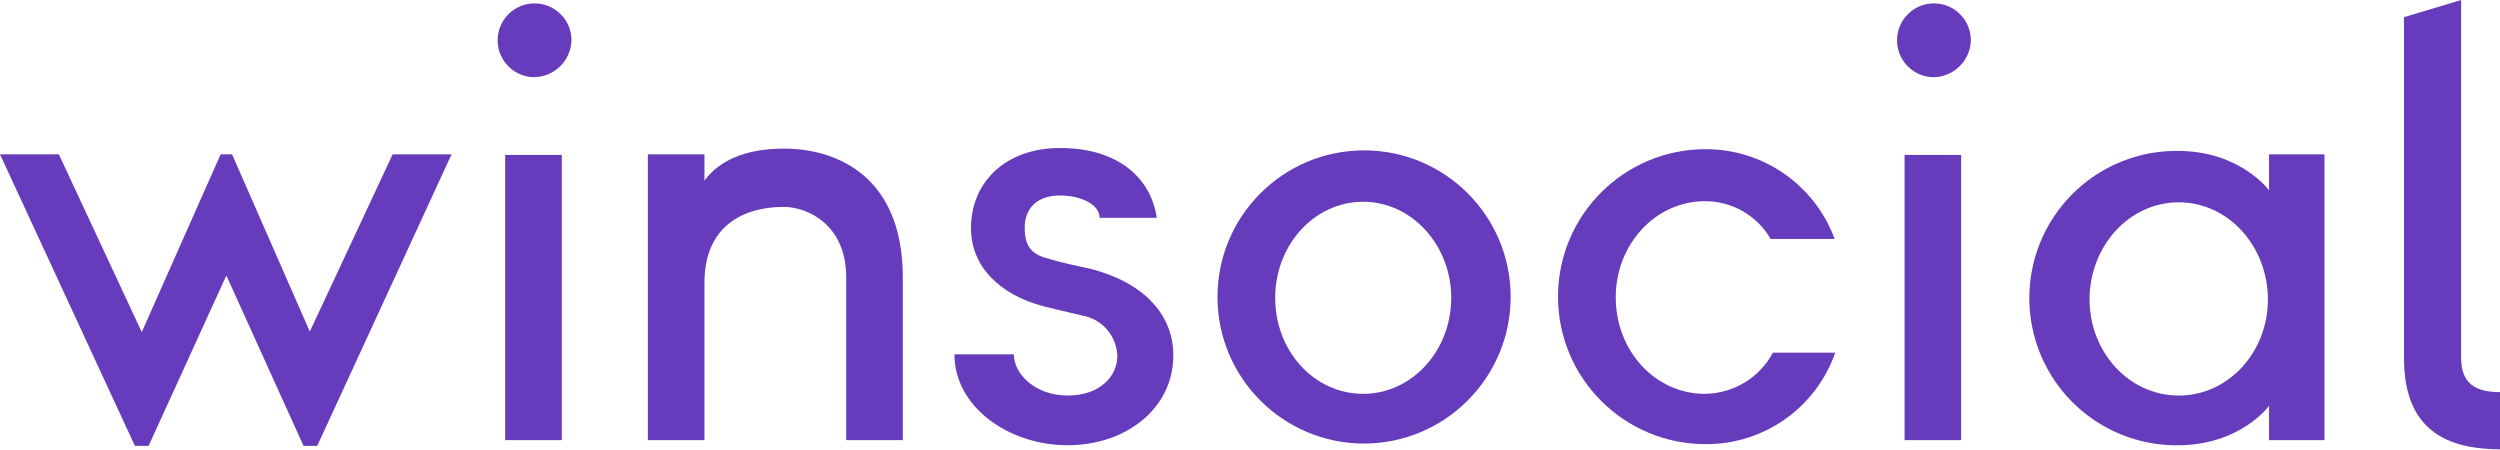
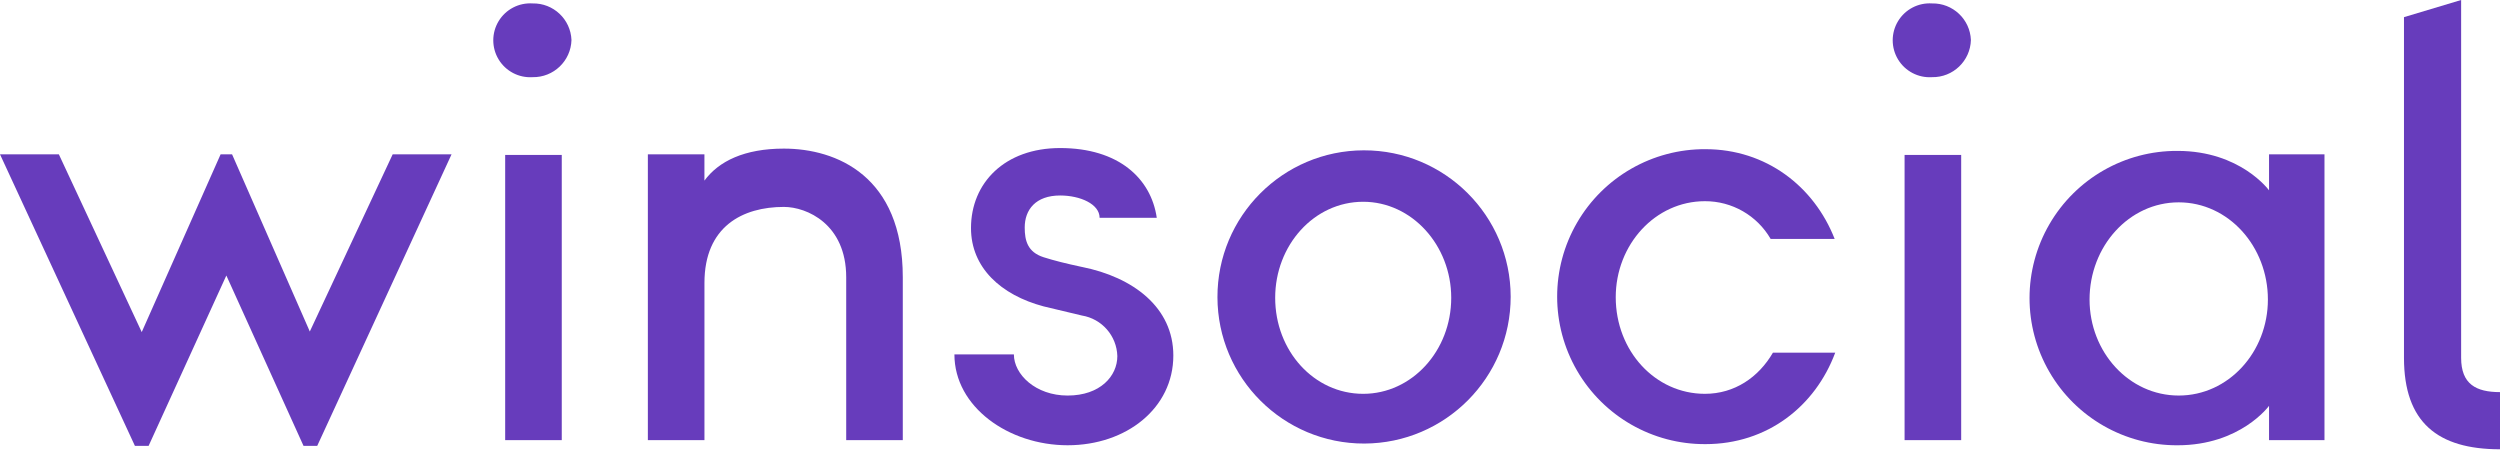
- <svg xmlns="http://www.w3.org/2000/svg" width="318.912" height="57.311" viewBox="0 0 318.912 57.311">
-   <g id="winsocial" transform="translate(-23.211 -34.999)">
-     <path id="Path_3" data-name="Path 3" d="M73.3,54.686,62.731,77.29l-9.917-22.6H51.356L41.294,77.363,30.721,54.686h-7.51L40.419,91.873h1.75l9.917-21.729,9.844,21.729h1.75L80.814,54.686Z" fill="#673cbc" />
-     <path id="Path_4" data-name="Path 4" d="M91.154,44.843A4.71,4.71,0,1,1,96.112,40.1a4.827,4.827,0,0,1-4.958,4.739Zm3.719,9.916V91.144H87.654V54.759Z" fill="#673cbc" />
-     <path id="Path_5" data-name="Path 5" d="M123.209,53.957c-5.031,0-8.312,1.6-10.135,4.083V54.686h-7.219V91.144h7.219V71.092c0-7.219,4.885-9.7,10.135-9.7,2.917,0,7.948,2.188,7.948,8.969V91.144h7.218V70.363C138.375,57.457,129.917,53.957,123.209,53.957Z" fill="#673cbc" />
-     <path id="Path_6" data-name="Path 6" d="M161.221,69.051c-2.042-.437-3.5-.8-4.886-1.24-2.041-.656-2.406-2.115-2.406-3.792,0-2.26,1.386-4.083,4.521-4.083,2.552,0,5.031,1.094,5.031,2.844h7.292c-.73-5.031-4.886-8.9-12.323-8.9-7.073,0-11.375,4.448-11.375,10.208,0,5.031,3.792,8.531,9.26,9.989l4.886,1.167a5.4,5.4,0,0,1,4.52,5.177c0,2.552-2.187,5.031-6.343,5.031-4.083,0-6.854-2.7-6.854-5.25h-7.583c0,6.708,6.926,11.593,14.437,11.593s13.489-4.74,13.489-11.448c0-6.125-5.1-9.989-11.666-11.3Z" fill="#673cbc" />
-     <path id="Path_7" data-name="Path 7" d="M197.253,91.581A18.7,18.7,0,1,1,215.92,72.842a18.733,18.733,0,0,1-18.667,18.739Zm-.146-6.344c6.2,0,11.229-5.469,11.229-12.25,0-6.708-5.031-12.25-11.229-12.25-6.27,0-11.228,5.542-11.228,12.25C185.879,79.769,190.837,85.238,197.107,85.238Z" fill="#673cbc" />
-     <path id="Path_8" data-name="Path 8" d="M249.083,65.478h8.166A17.511,17.511,0,0,0,240.771,54.03a18.812,18.812,0,1,0,0,37.624,17.39,17.39,0,0,0,16.551-11.666h-7.947a9.956,9.956,0,0,1-8.677,5.25c-6.344,0-11.375-5.469-11.375-12.323,0-6.708,5.031-12.25,11.375-12.25a9.644,9.644,0,0,1,8.385,4.812Z" fill="#673cbc" />
-     <path id="Path_9" data-name="Path 9" d="M269.668,44.843a4.71,4.71,0,1,1,4.958-4.739,4.827,4.827,0,0,1-4.958,4.739Zm3.718,9.916V91.144h-7.218V54.759Z" fill="#673cbc" />
-     <path id="Path_10" data-name="Path 10" d="M312.66,91.144V86.769S309.015,91.8,300.994,91.8a18.776,18.776,0,1,1,0-37.551c8.021,0,11.666,5.031,11.666,5.031V54.686h7.073V91.144Zm-11.52-5.687c6.343,0,11.375-5.541,11.375-12.25,0-6.781-5.032-12.4-11.375-12.4s-11.375,5.615-11.375,12.4C289.765,79.915,294.8,85.457,301.14,85.457Z" fill="#673cbc" />
-     <path id="Path_11" data-name="Path 11" d="M337.165,80.644V35l-7.291,2.188V80.644c0,8.24,4.3,11.666,12.249,11.666V85.019c-3.062,0-4.958-1.021-4.958-4.375Z" fill="#673cbc" />
-   </g>
+ <svg xmlns="http://www.w3.org/2000/svg" id="winsocial" width="500.754" height="89.99" viewBox="0 0 500.754 89.99">
+   <path id="Path_3" data-name="Path 3" d="M101.866,54.686l-16.6,35.492L69.694,54.686H67.4L51.6,90.293,35,54.686H23.211l27.02,58.391h2.748L68.549,78.959l15.456,34.118h2.748l26.905-58.391Z" transform="translate(-23.211 -23.774)" fill="#673cbc" />
+   <path id="Path_4" data-name="Path 4" d="M93.981,50.206a7.4,7.4,0,1,1,0-14.769,7.634,7.634,0,0,1,7.785,7.327,7.653,7.653,0,0,1-7.785,7.442ZM99.82,65.777v57.131H88.485V65.777Z" transform="translate(12.702 -34.75)" fill="#673cbc" />
+   <path id="Path_5" data-name="Path 5" d="M133.1,53.957c-7.9,0-13.051,2.519-15.914,6.411V55.1H105.855v57.246H117.19V80.863c0-11.335,7.67-15.227,15.914-15.227,4.58,0,12.48,3.435,12.48,14.082v32.63h11.334V79.718C156.918,59.453,143.637,53.957,133.1,53.957Z" transform="translate(23.912 -24.19)" fill="#673cbc" />
+   <path id="Path_6" data-name="Path 6" d="M170.492,77.7c-3.206-.687-5.5-1.259-7.672-1.946-3.2-1.031-3.778-3.32-3.778-5.954,0-3.549,2.176-6.412,7.1-6.412,4.007,0,7.9,1.717,7.9,4.465h11.45c-1.146-7.9-7.672-13.968-19.349-13.968-11.106,0-17.861,6.984-17.861,16.029,0,7.9,5.954,13.4,14.54,15.685l7.672,1.832a8.473,8.473,0,0,1,7.1,8.129c0,4.007-3.434,7.9-9.96,7.9-6.411,0-10.762-4.236-10.762-8.243H144.961c0,10.533,10.875,18.2,22.669,18.2s21.18-7.442,21.18-17.975c0-9.617-8.014-15.685-18.318-17.746Z" transform="translate(46.21 -24.231)" fill="#673cbc" />
+   <path id="Path_7" data-name="Path 7" d="M207.938,112.91a29.367,29.367,0,1,1,29.311-29.424,29.415,29.415,0,0,1-29.311,29.424Zm-.229-9.961c9.732,0,17.632-8.587,17.632-19.235,0-10.533-7.9-19.234-17.632-19.234-9.845,0-17.63,8.7-17.63,19.234C190.078,94.362,197.863,102.949,207.709,102.949Z" transform="translate(65.342 -24.065)" fill="#673cbc" />
+   <path id="Path_8" data-name="Path 8" d="M264.591,72.005h12.822c-4.122-10.533-13.738-17.975-25.874-17.975a29.539,29.539,0,1,0,0,59.077c12.364,0,21.981-7.556,25.988-18.319H265.049c-2.862,4.923-7.672,8.243-13.625,8.243-9.961,0-17.861-8.587-17.861-19.349,0-10.533,7.9-19.234,17.861-19.234a15.143,15.143,0,0,1,13.166,7.556Z" transform="translate(90.072 -24.148)" fill="#673cbc" />
+   <path id="Path_9" data-name="Path 9" d="M272.5,50.206a7.4,7.4,0,1,1,0-14.769,7.633,7.633,0,0,1,7.785,7.327,7.652,7.652,0,0,1-7.785,7.442Zm5.838,15.571v57.131H267V65.777Z" transform="translate(114.49 -34.75)" fill="#673cbc" />
+   <path id="Path_10" data-name="Path 10" d="M330.08,112.181v-6.869s-5.723,7.9-18.318,7.9a29.482,29.482,0,1,1,0-58.963c12.595,0,18.318,7.9,18.318,7.9V54.936h11.106v57.246Zm-18.089-8.93c9.96,0,17.861-8.7,17.861-19.234,0-10.648-7.9-19.464-17.861-19.464S294.13,73.369,294.13,84.017C294.13,94.55,302.03,103.251,311.991,103.251Z" transform="translate(124.411 -24.023)" fill="#673cbc" />
+   <path id="Path_11" data-name="Path 11" d="M341.322,106.671V35l-11.448,3.435v68.237c0,12.938,6.755,18.319,19.233,18.319V113.54c-4.808,0-7.785-1.6-7.785-6.87Z" transform="translate(151.647 -34.999)" fill="#673cbc" />
</svg>
